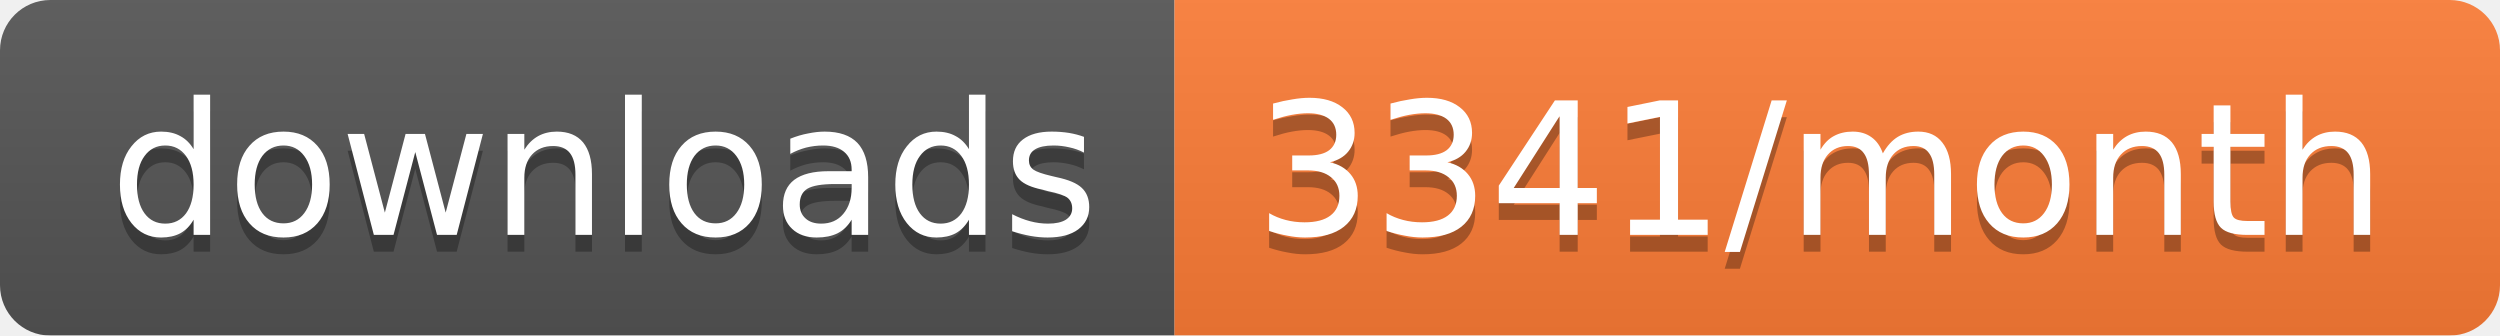
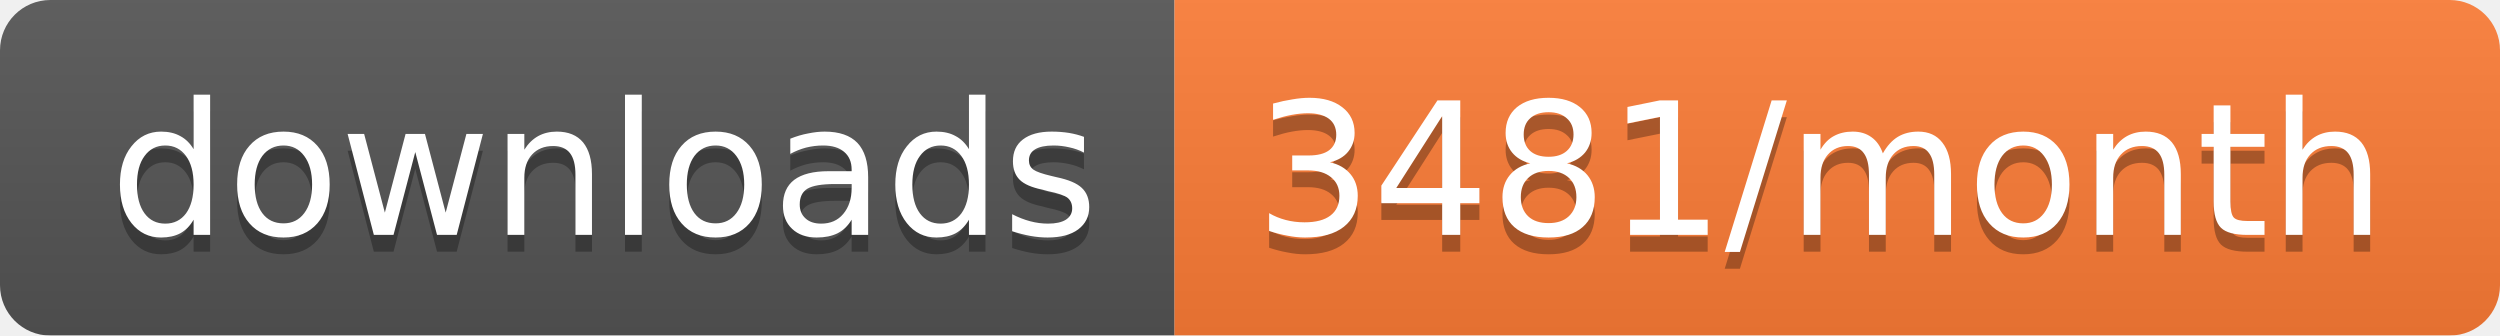
- <svg xmlns="http://www.w3.org/2000/svg" width="149" height="20" aria-label="CRAN downloads 3341/month">
+ <svg xmlns="http://www.w3.org/2000/svg" width="149" height="20" aria-label="CRAN downloads 3481/month">
  <linearGradient id="b" x2="0" y2="100%">
    <stop offset="0" stop-color="#bbb" stop-opacity=".1" />
    <stop offset="1" stop-opacity=".1" />
  </linearGradient>
  <mask id="a">
    <rect width="149" height="20" rx="3" fill="#fff" />
  </mask>
  <g mask="url(#a)">
    <path fill="#555" d="M0 0h70v20H0z" />
    <path fill="#fe7d37" d="M70 0h79v20H70z" />
    <path fill="url(#b)" d="M0 0h149v20H0z" />
  </g>
  <g fill="#fff" text-anchor="middle" font-family="DejaVu Sans,Verdana,Geneva,sans-serif" font-size="11">
    <text x="36" y="15" fill="#010101" fill-opacity=".3">
      downloads
    </text>
    <text x="36" y="14">
      downloads
    </text>
    <text x="108.5" y="15" fill="#010101" fill-opacity=".3">
-       3341/month
+       3481/month
    </text>
    <text x="108.5" y="14">
-       3341/month
+       3481/month
    </text>
  </g>
</svg>
